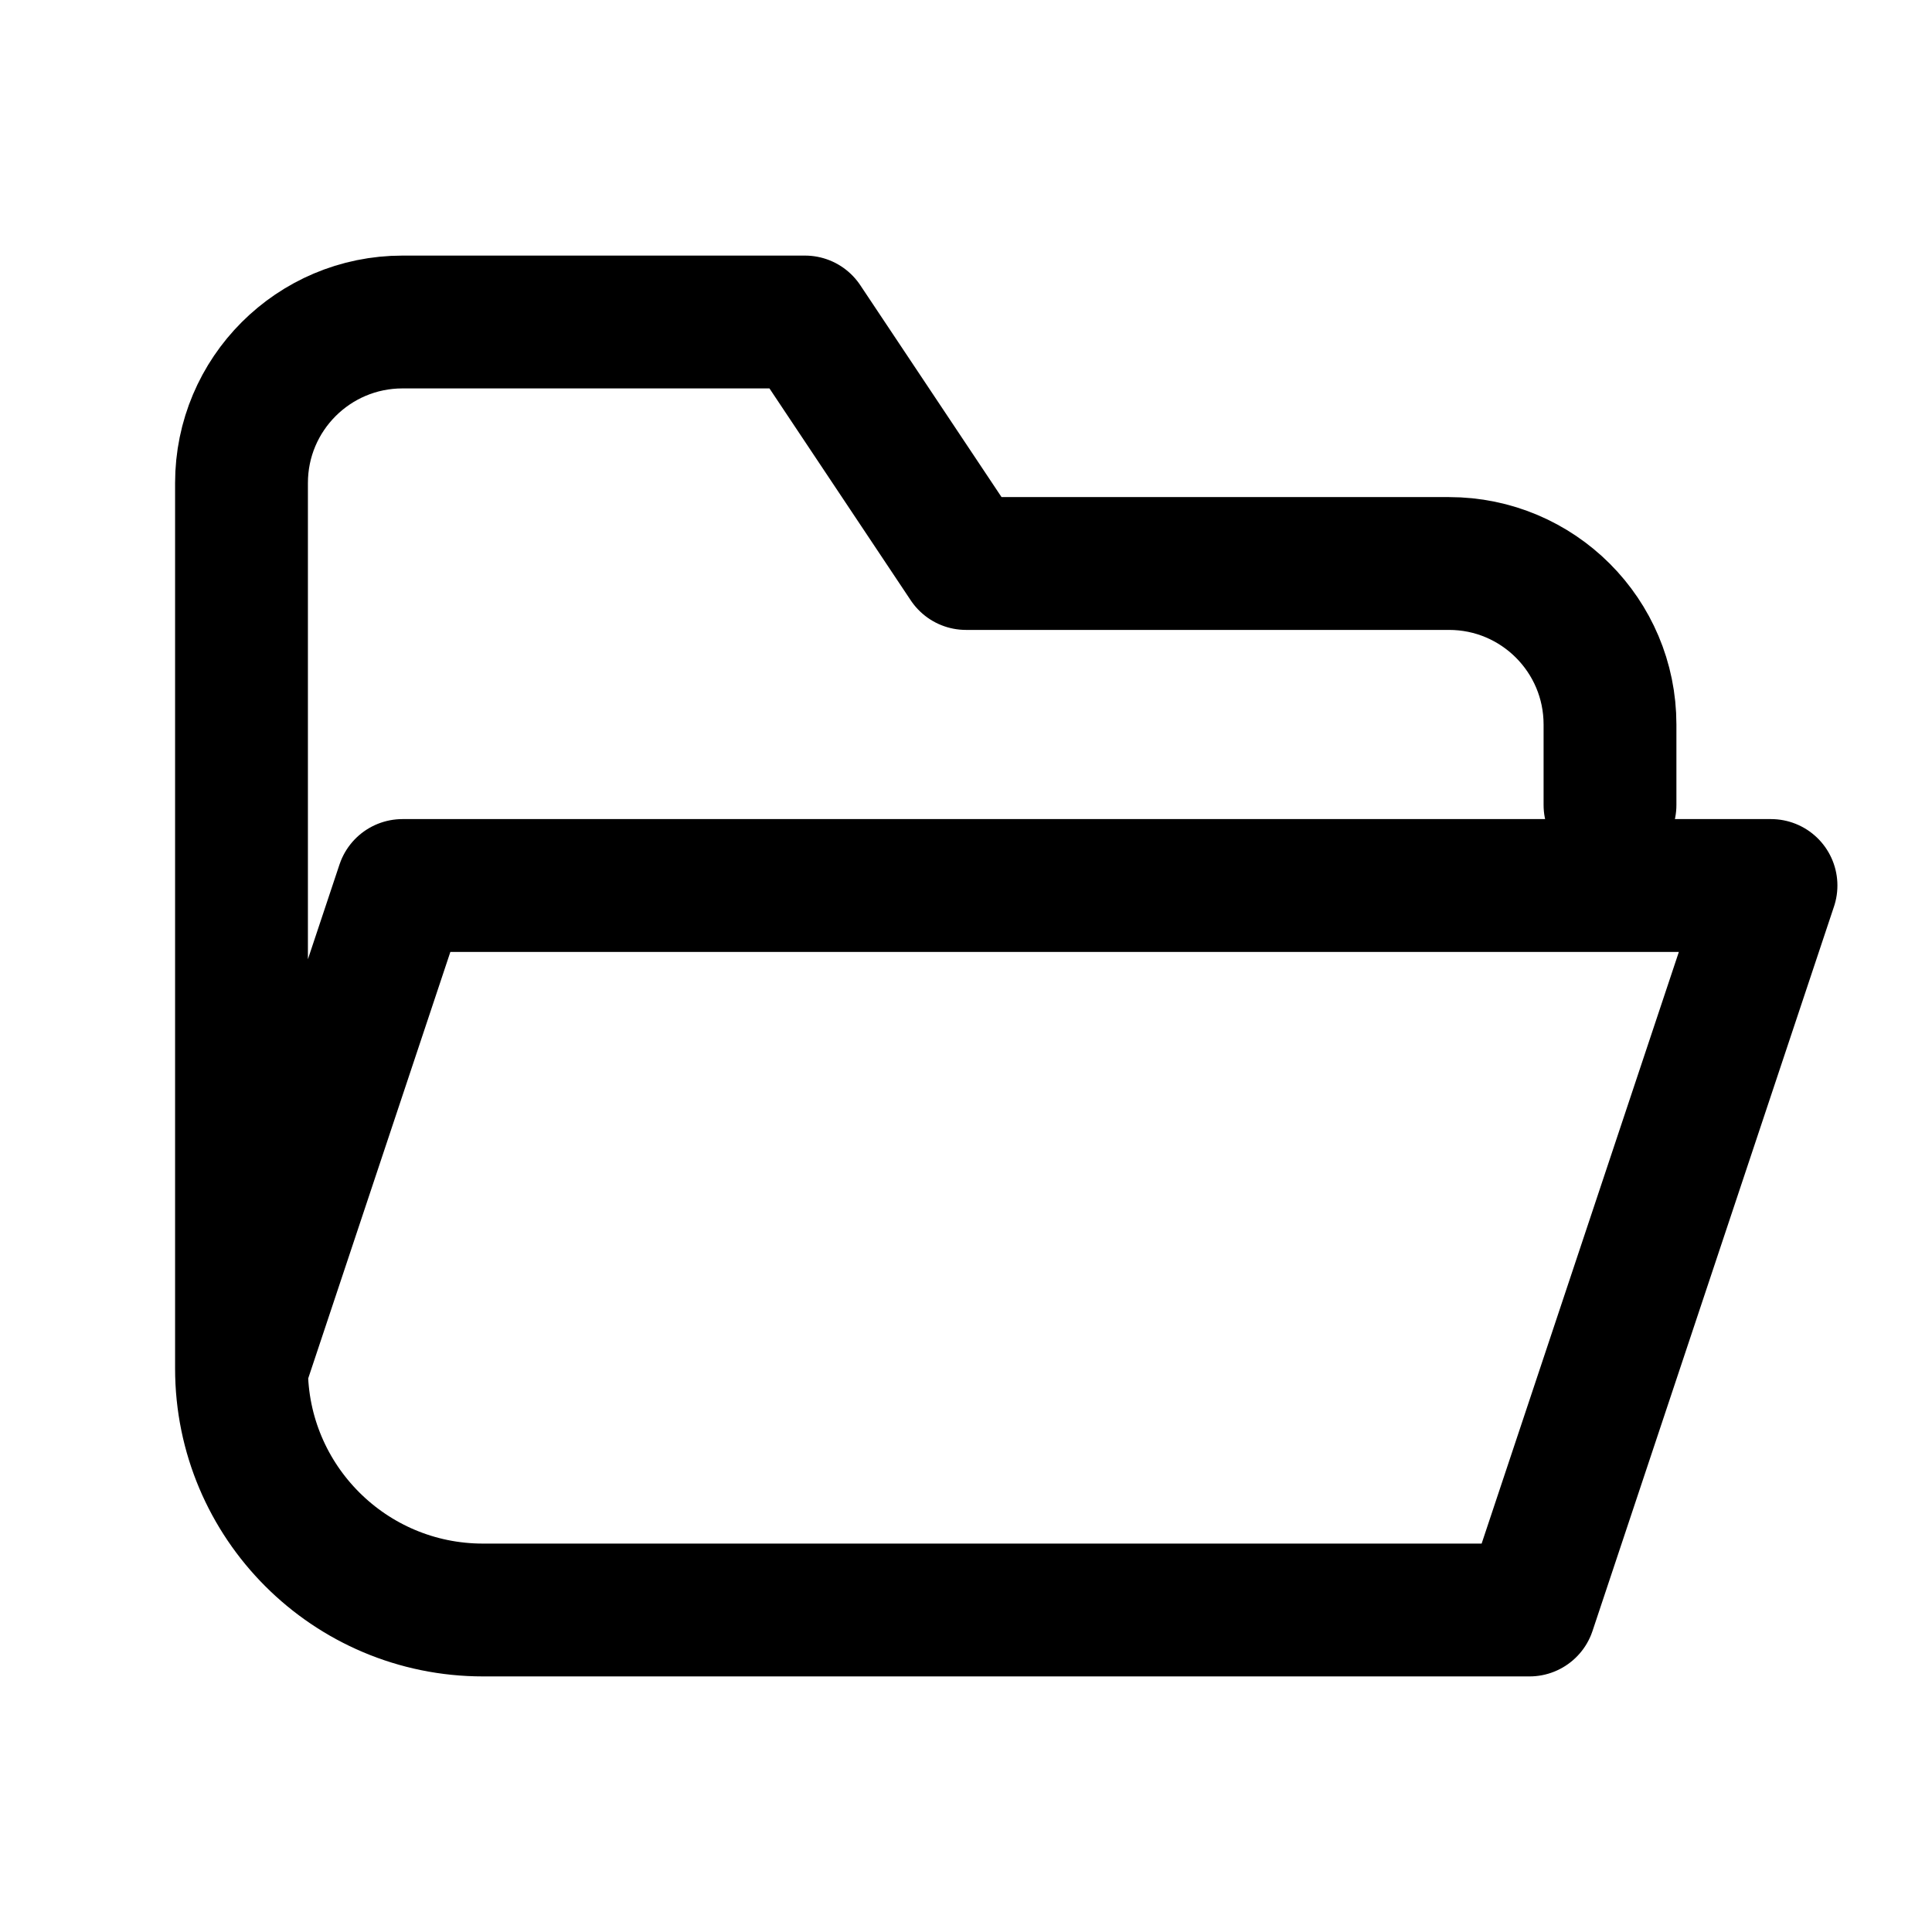
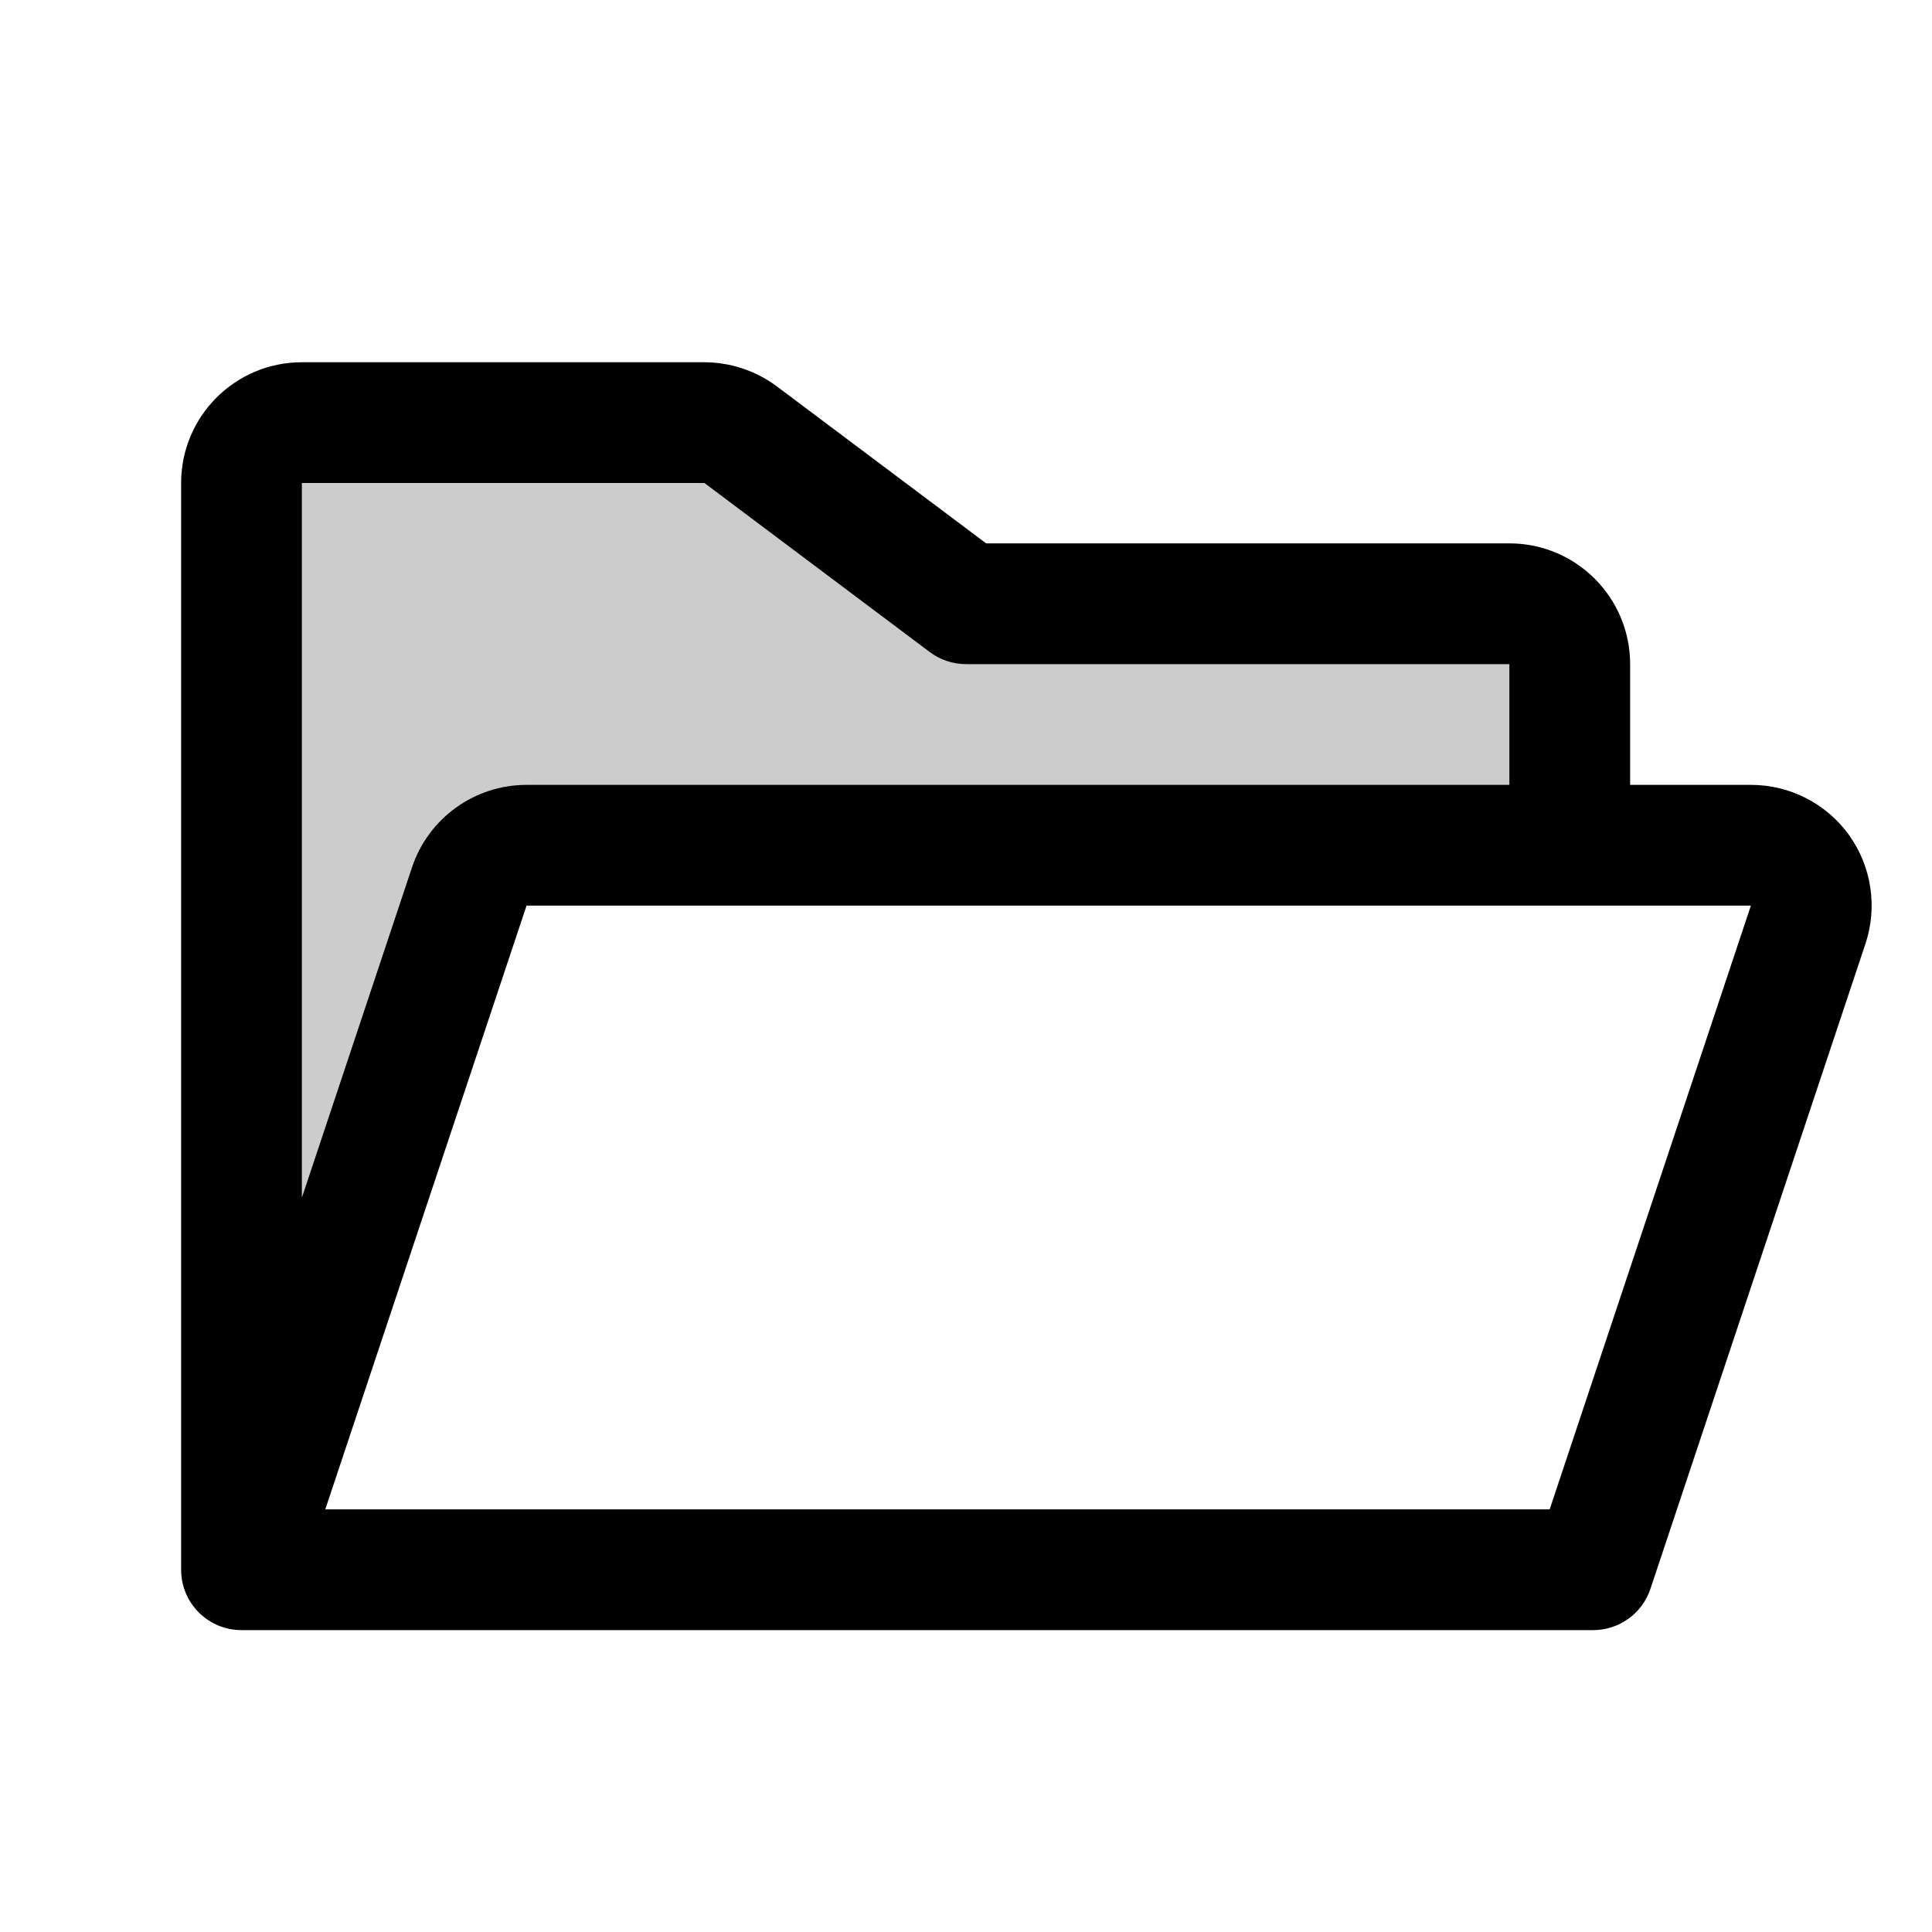
- <svg xmlns="http://www.w3.org/2000/svg" viewBox="0 0 24 24" fill="none" stroke="#000" stroke-width="1.65" stroke-linecap="round" stroke-linejoin="round">
-   <path d="M3 17V6a2 2 0 0 1 2-2h5l2 3h6a2 2 0 0 1 2 2v1M3 17l2-6h17l-3 9H6a3 3 0 0 1-3-3Z" />
+ <svg xmlns="http://www.w3.org/2000/svg" viewBox="0 0 256 256" fill="currentColor">
+   <path d="M208,88v24H69.77a8,8,0,0,0-7.59,5.47L32,208V64a8,8,0,0,1,8-8H93.33a8,8,0,0,1,4.8,1.6L128,80h72A8,8,0,0,1,208,88Z" opacity="0.2" />
+   <path d="M245,110.64A16,16,0,0,0,232,104H216V88a16,16,0,0,0-16-16H130.67L102.94,51.2a16.14,16.14,0,0,0-9.6-3.2H40A16,16,0,0,0,24,64V208a8,8,0,0,0,8,8H211.1a8,8,0,0,0,7.59-5.47l28.49-85.47A16.05,16.05,0,0,0,245,110.64ZM93.34,64,123.2,86.4A8,8,0,0,0,128,88h72v16H69.77a16,16,0,0,0-15.18,10.94L40,158.7V64Zm112,136H43.1l26.67-80H232Z" />
</svg>
